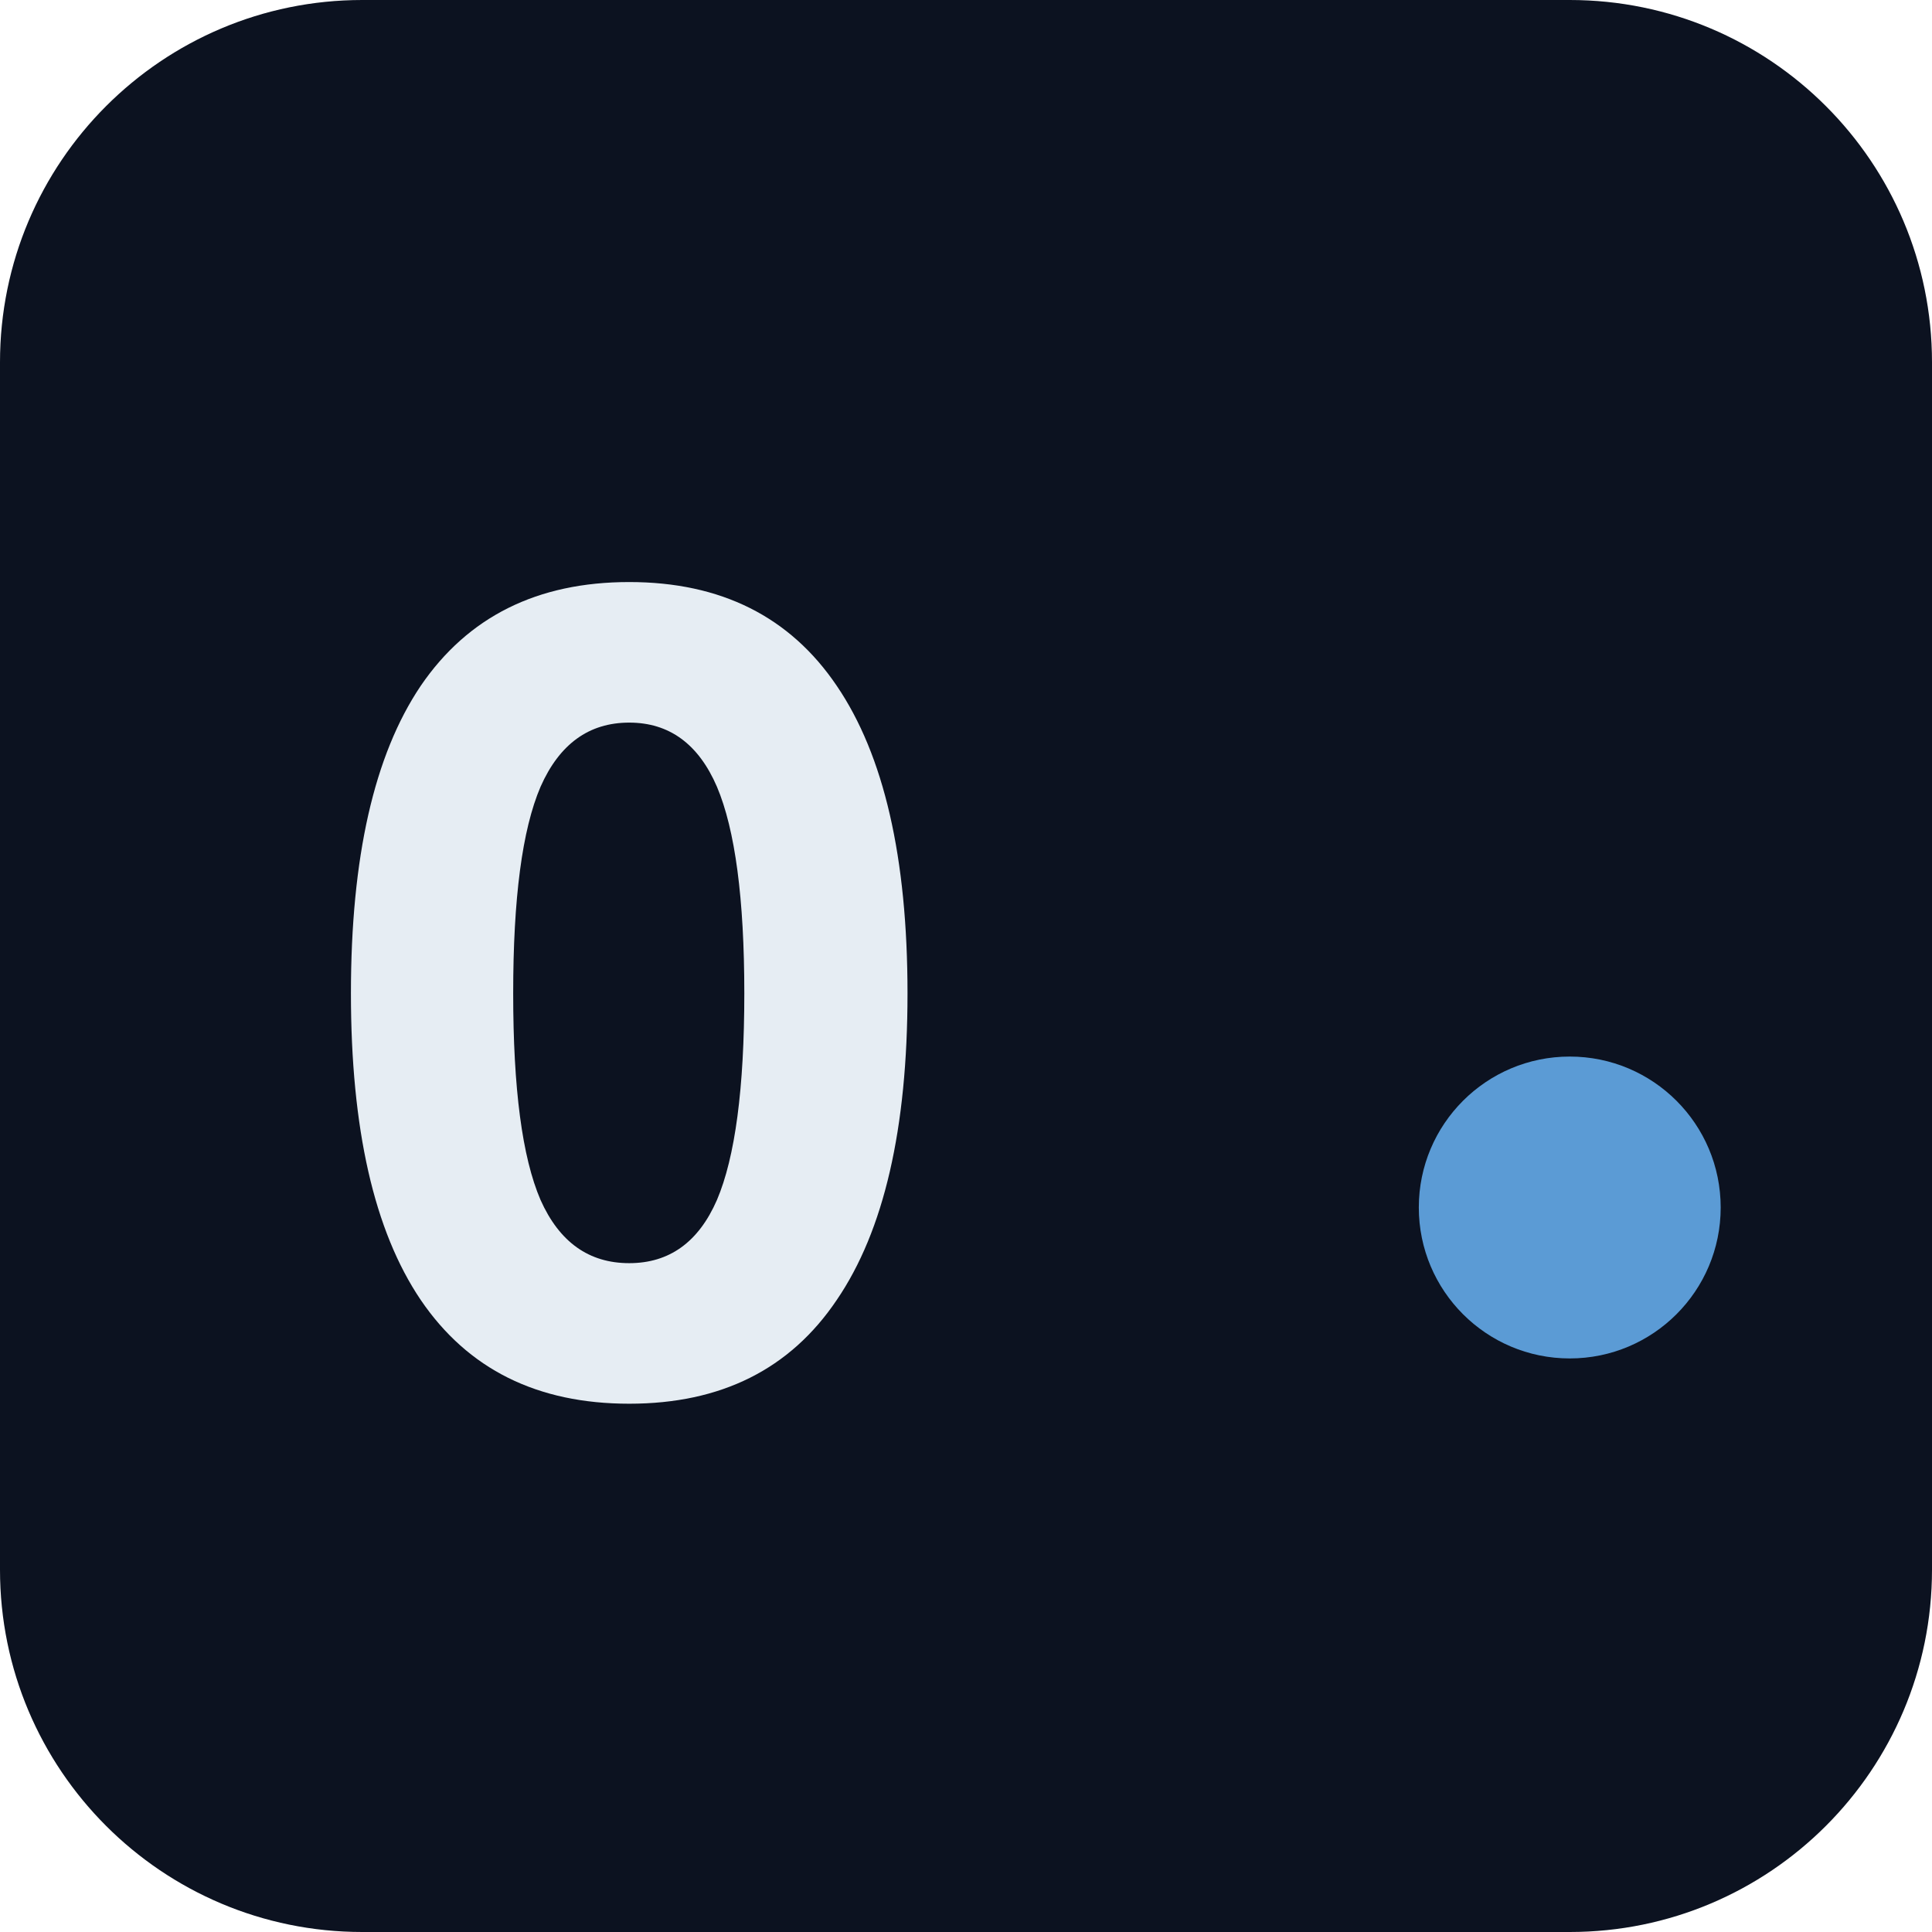
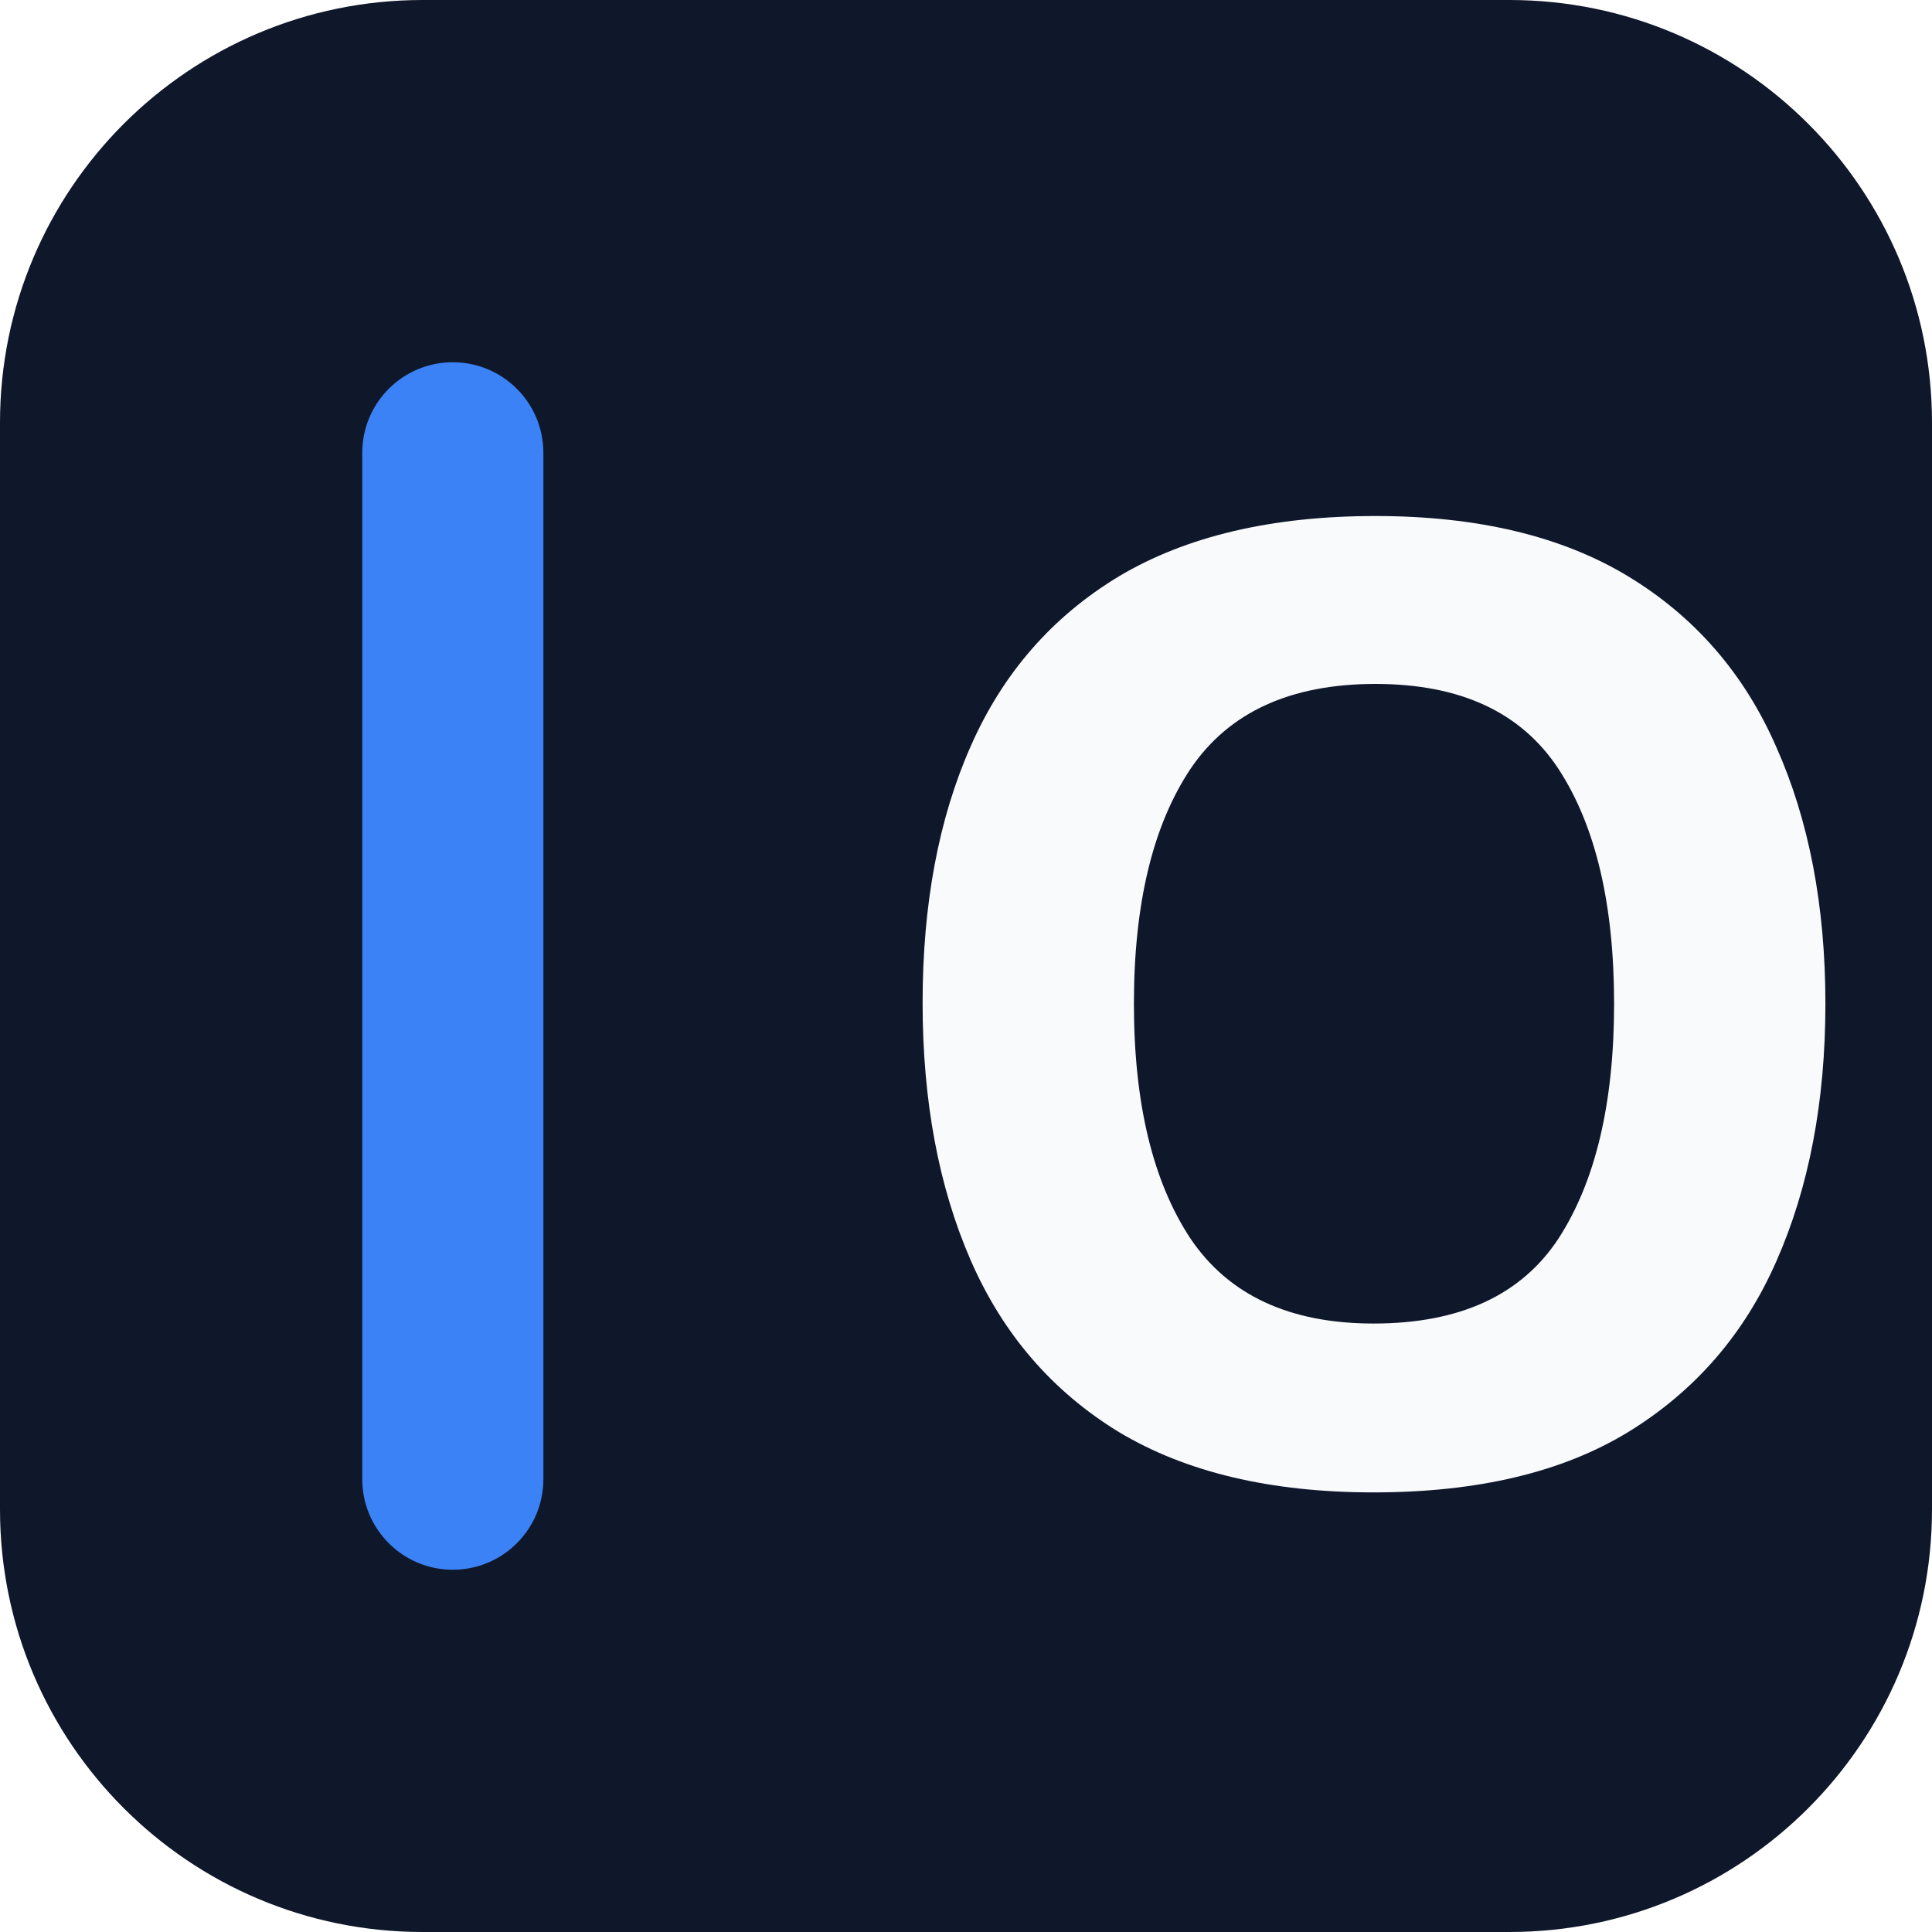
- <svg xmlns="http://www.w3.org/2000/svg" viewBox="0 0 32 32" fill="none">
-   <rect width="32" height="32" rx="6" fill="#0C1220" />
-   <text x="5" y="23" font-family="monospace" font-weight="800" font-size="18" fill="#E6EDF3">O</text>
-   <circle cx="26" cy="20" r="2.5" fill="#5B9BD5" />
+ <svg xmlns="http://www.w3.org/2000/svg" viewBox="0 0 32 32">
+   <rect width="32" height="32" rx="7" fill="#0f172a" />
+   <rect x="6" y="6" width="3" height="20" rx="1.5" fill="#3b82f6" />
+   <text x="14" y="24.5" fill="#f8fafc" font-family="sans-serif" font-size="22" font-weight="900">O</text>
</svg>
